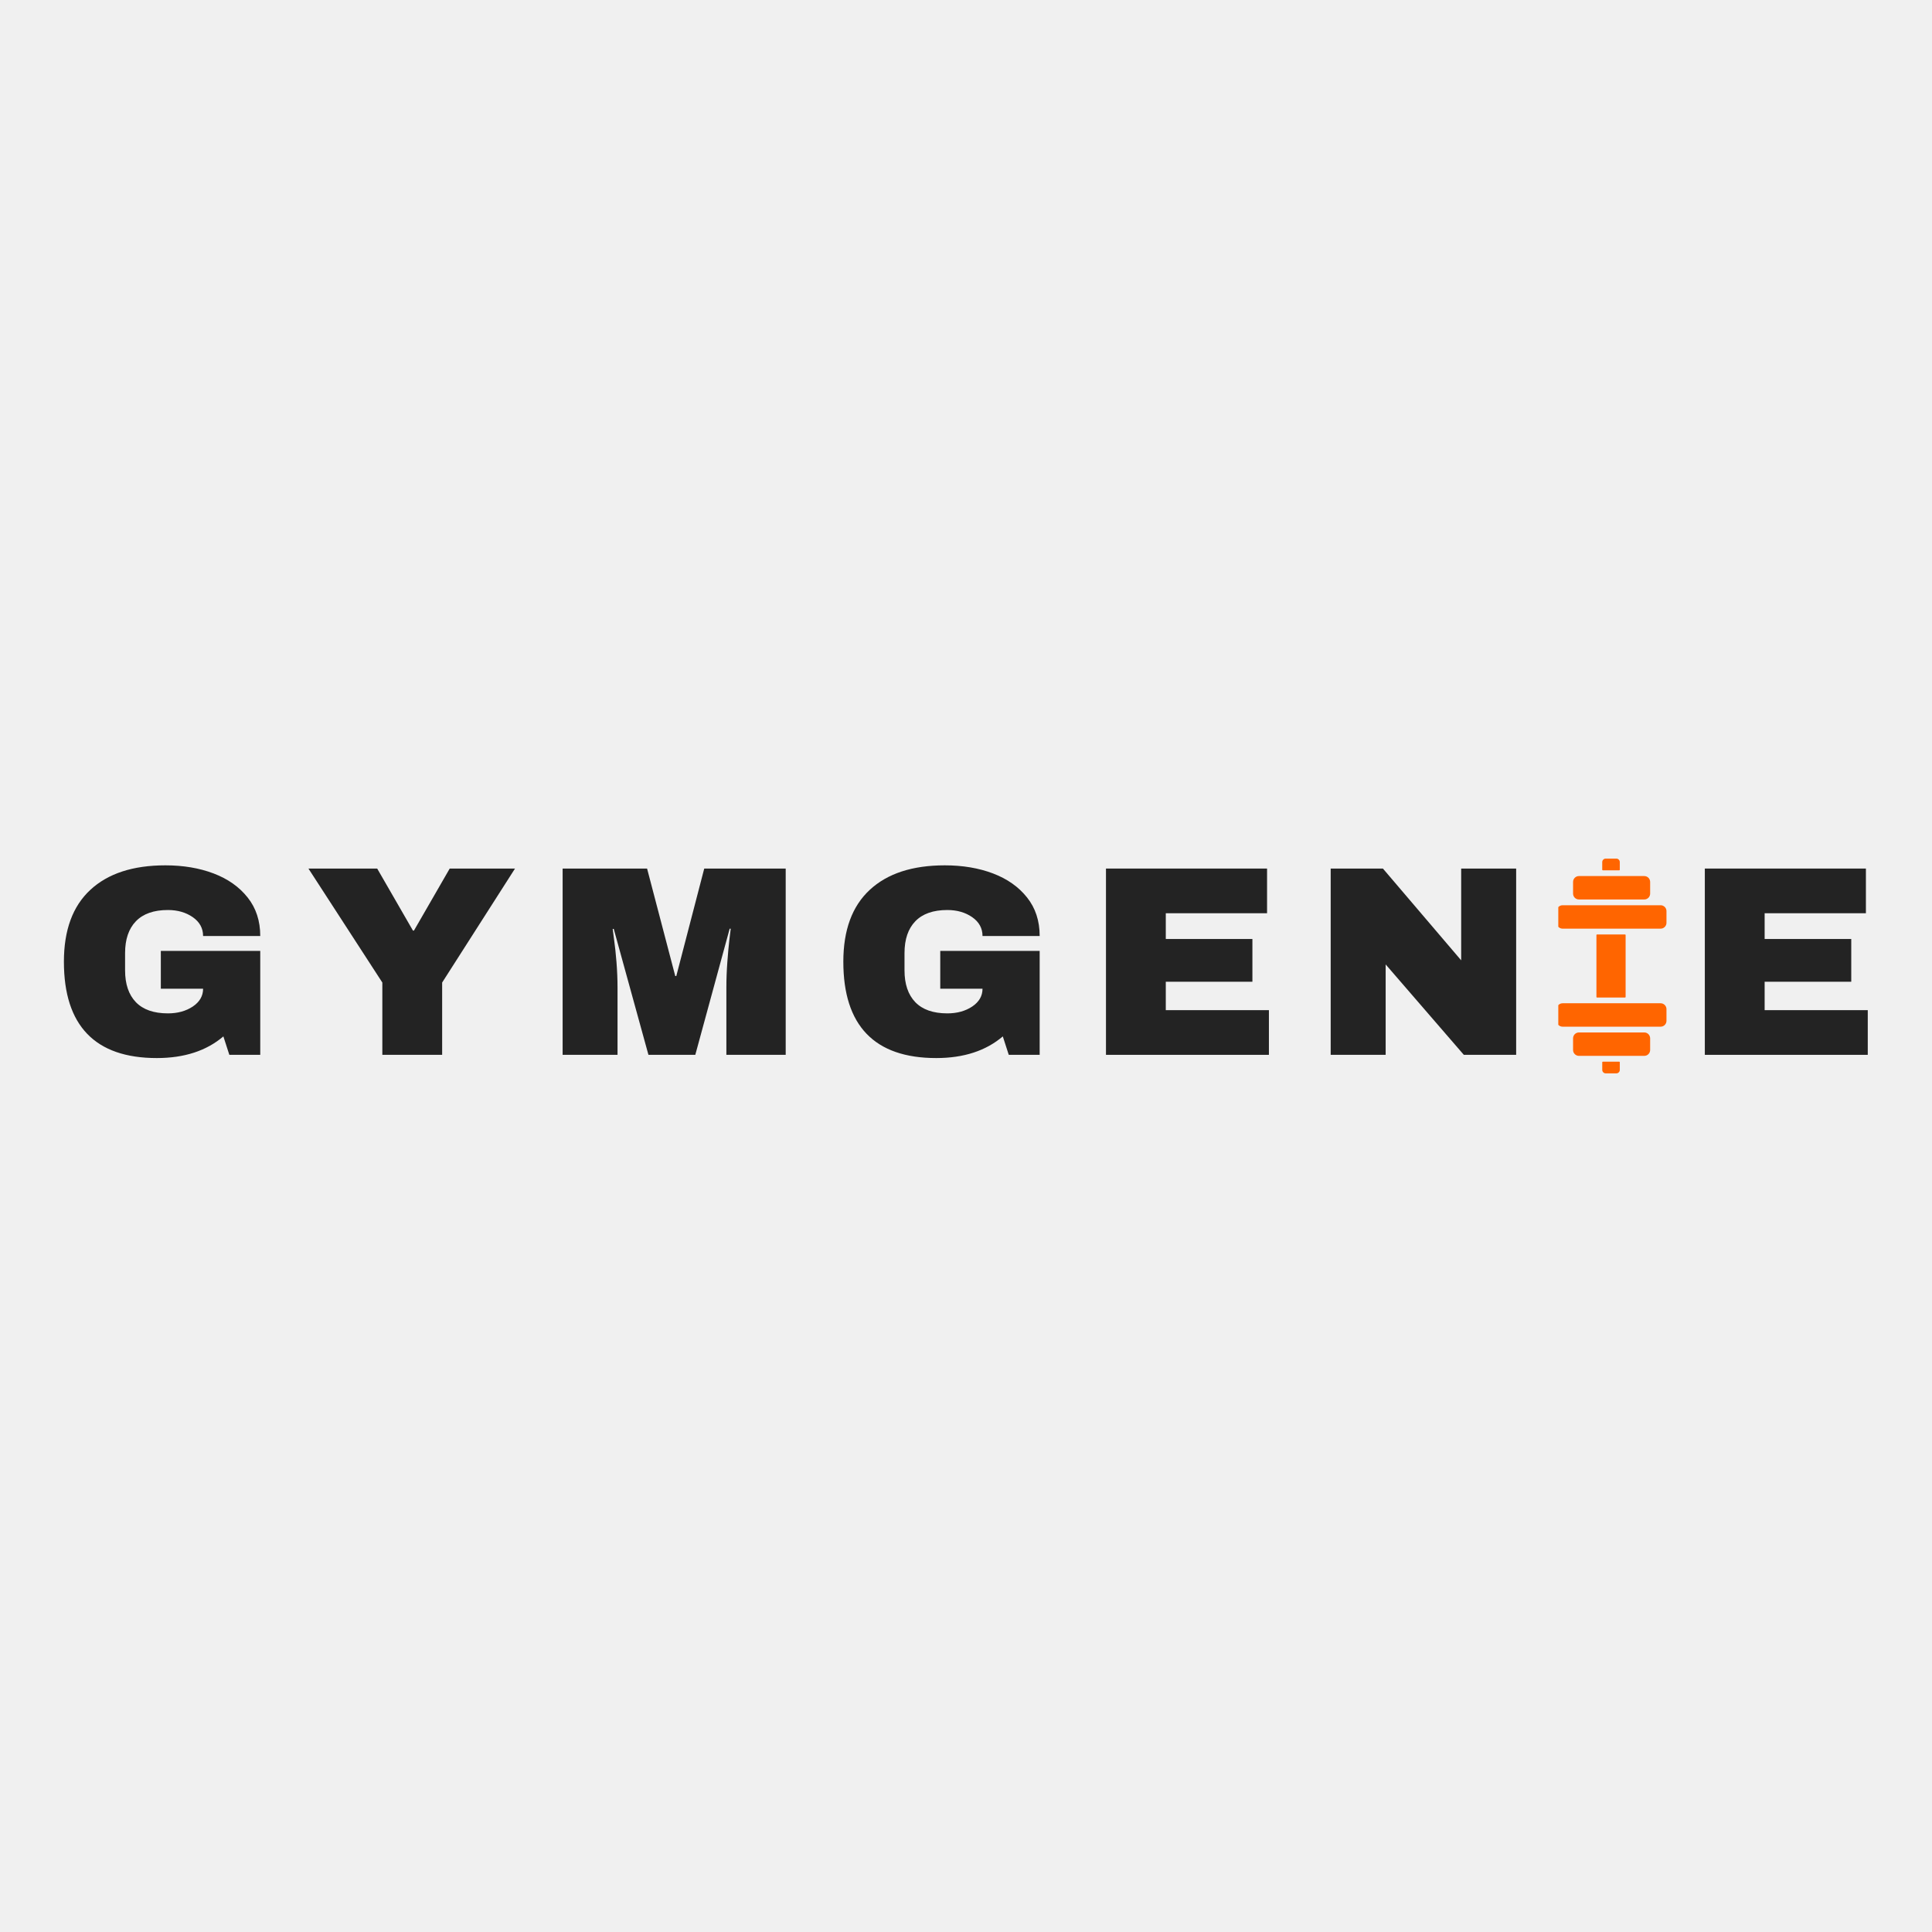
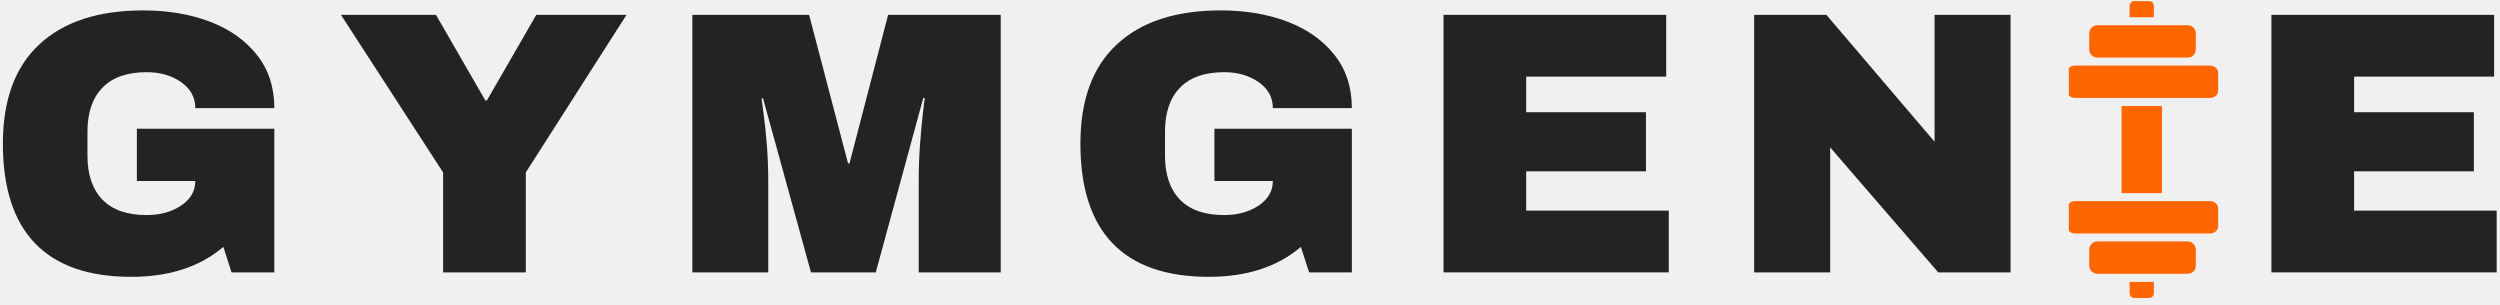
- <svg xmlns="http://www.w3.org/2000/svg" width="500" zoomAndPan="magnify" viewBox="0 0 375 375" height="500" preserveAspectRatio="xMidYMid meet" version="1.0">
-   <defs>
-     <g />
-     <clipPath id="302430ee7f">
-       <path d="M 310 166.645 L 315 166.645 L 315 169 L 310 169 Z M 310 166.645 " clip-rule="nonzero" />
-     </clipPath>
-     <clipPath id="635c42be96">
-       <path d="M 310 206 L 315 206 L 315 208.645 L 310 208.645 Z M 310 206 " clip-rule="nonzero" />
-     </clipPath>
-     <clipPath id="60de77296f">
-       <path d="M 302.465 175 L 323.465 175 L 323.465 181 L 302.465 181 Z M 302.465 175 " clip-rule="nonzero" />
-     </clipPath>
-     <clipPath id="bb9d0158eb">
-       <path d="M 302.465 194 L 323.465 194 L 323.465 200 L 302.465 200 Z M 302.465 194 " clip-rule="nonzero" />
-     </clipPath>
-   </defs>
-   <g fill="#232323" fill-opacity="1">
-     <g transform="translate(10.04515, 204.7423)">
-       <g>
-         <path d="M 22.062 -36.781 C 25.531 -36.781 28.648 -36.254 31.422 -35.203 C 34.191 -34.148 36.391 -32.598 38.016 -30.547 C 39.648 -28.504 40.469 -26.008 40.469 -23.062 L 29.375 -23.062 C 29.375 -24.57 28.707 -25.789 27.375 -26.719 C 26.039 -27.645 24.43 -28.109 22.547 -28.109 C 19.805 -28.109 17.734 -27.379 16.328 -25.922 C 14.93 -24.473 14.234 -22.414 14.234 -19.75 L 14.234 -16.391 C 14.234 -13.734 14.93 -11.676 16.328 -10.219 C 17.734 -8.77 19.805 -8.047 22.547 -8.047 C 24.43 -8.047 26.039 -8.488 27.375 -9.375 C 28.707 -10.27 29.375 -11.422 29.375 -12.828 L 21.172 -12.828 L 21.172 -20.172 L 40.469 -20.172 L 40.469 0 L 34.469 0 L 33.312 -3.578 C 30.02 -0.773 25.711 0.625 20.391 0.625 C 14.398 0.625 9.895 -0.941 6.875 -4.078 C 3.863 -7.211 2.359 -11.879 2.359 -18.078 C 2.359 -24.203 4.066 -28.848 7.484 -32.016 C 10.898 -35.191 15.758 -36.781 22.062 -36.781 Z M 22.062 -36.781 " />
-       </g>
-     </g>
+ <svg xmlns="http://www.w3.org/2000/svg" width="468" height="57" viewBox="0 0 468 57" fill="none">
+   <path d="M26.81 1.948C31.435 1.948 35.592 2.651 39.29 4.052C42.982 5.458 45.915 7.526 48.081 10.261C50.258 12.985 51.352 16.313 51.352 20.24H36.56C36.56 18.229 35.67 16.604 33.894 15.365C32.112 14.13 29.967 13.511 27.456 13.511C23.8 13.511 21.04 14.485 19.165 16.427C17.3 18.36 16.373 21.104 16.373 24.656V29.136C16.373 32.677 17.3 35.422 19.165 37.365C21.04 39.297 23.8 40.261 27.456 40.261C29.967 40.261 32.112 39.672 33.894 38.49C35.67 37.297 36.56 35.761 36.56 33.886H25.623V24.094H51.352V50.99H43.352L41.81 46.219C37.42 49.958 31.675 51.823 24.581 51.823C16.592 51.823 10.586 49.734 6.56 45.552C2.545 41.375 0.54 35.151 0.54 26.886C0.54 18.719 2.816 12.526 7.373 8.302C11.925 4.068 18.404 1.948 26.81 1.948Z" fill="#232323" />
+   <path d="M98.428 50.99H82.949V32.281L63.824 2.781H81.615L90.865 18.823H91.136L100.386 2.781H117.282L98.428 32.281V50.99Z" fill="#232323" />
+   <path d="M171.984 50.99V33.615C171.984 31.464 172.067 29.255 172.234 26.99C172.401 24.729 172.572 22.823 172.755 21.281C172.947 19.74 173.067 18.761 173.109 18.344H172.838L163.942 50.99H151.817L142.838 18.406H142.567C142.609 18.823 142.734 19.797 142.942 21.323C143.161 22.839 143.364 24.729 143.546 26.99C143.723 29.255 143.817 31.464 143.817 33.615V50.99H129.609V2.781H151.463L158.755 30.594H159.026L166.255 2.781H187.338V50.99H171.984Z" fill="#232323" />
+   <path d="M228.524 1.948C233.149 1.948 237.306 2.651 241.003 4.052C244.696 5.458 247.628 7.526 249.795 10.261C251.972 12.985 253.066 16.313 253.066 20.24H238.274C238.274 18.229 237.384 16.604 235.608 15.365C233.826 14.13 231.681 13.511 229.17 13.511C225.514 13.511 222.753 14.485 220.878 16.427C219.014 18.36 218.087 21.104 218.087 24.656V29.136C218.087 32.677 219.014 35.422 220.878 37.365C222.753 39.297 225.514 40.261 229.17 40.261C231.681 40.261 233.826 39.672 235.608 38.49C237.384 37.297 238.274 35.761 238.274 33.886H227.337V24.094H253.066V50.99H245.066L243.524 46.219C239.134 49.958 233.389 51.823 226.295 51.823C218.306 51.823 212.3 49.734 208.274 45.552C204.259 41.375 202.253 35.151 202.253 26.886C202.253 18.719 204.529 12.526 209.087 8.302C213.639 4.068 220.118 1.948 228.524 1.948Z" fill="#232323" />
+   <path d="M270.226 2.781H311.913V14.344H285.705V21.011H308.121V32.073H285.705V39.427H312.392V50.99H270.226V2.781Z" fill="#232323" />
+   <path d="M362.837 50.99L342.608 27.594V50.99H328.379V2.781H341.9L362.15 26.531V2.781H376.379V50.99H362.837Z" fill="#232323" />
+   <path d="M425.208 2.781H466.896V14.344H440.687V21.011H463.104V32.073H440.687V39.427H467.375V50.99H425.208V2.781Z" fill="#232323" />
+   <mask id="mask0_197_836" style="mask-type:luminance" maskUnits="userSpaceOnUse" x="397" y="0" width="7" height="4">
+     <path d="M397.333 0.193H404V3.333H397.333V0.193Z" fill="white" />
+   </mask>
+   <g mask="url(#mask0_197_836)">
+     <path d="M403.047 3.234H398.807C398.703 3.234 398.656 3.182 398.656 3.083V1.115C398.656 0.865 398.745 0.651 398.922 0.474C399.099 0.297 399.313 0.208 399.563 0.208H402.292C402.547 0.208 402.76 0.297 402.938 0.474C403.115 0.651 403.203 0.865 403.203 1.115V3.083C403.203 3.182 403.151 3.234 403.052 3.234H403.047Z" fill="#FF6500" />
  </g>
-   <g fill="#232323" fill-opacity="1">
-     <g transform="translate(59.49285, 204.7423)">
-       <g>
-         <path d="M 26.328 0 L 14.719 0 L 14.719 -14.031 L 0.375 -36.156 L 13.719 -36.156 L 20.656 -24.125 L 20.859 -24.125 L 27.797 -36.156 L 40.469 -36.156 L 26.328 -14.031 Z M 26.328 0 " />
-       </g>
-     </g>
+   <mask id="mask1_197_836" style="mask-type:luminance" maskUnits="userSpaceOnUse" x="397" y="52" width="7" height="5">
+     <path d="M397.333 52.667H404V56.193H397.333V52.667Z" fill="white" />
+   </mask>
+   <g mask="url(#mask1_197_836)">
+     <path d="M402.292 55.786H399.568C399.318 55.786 399.104 55.698 398.927 55.521C398.75 55.344 398.662 55.13 398.662 54.88V52.911C398.662 52.812 398.708 52.76 398.813 52.76H403.052C403.151 52.76 403.203 52.812 403.203 52.911V54.88C403.203 55.13 403.115 55.344 402.938 55.521C402.761 55.698 402.547 55.786 402.292 55.786Z" fill="#FF6500" />
  </g>
-   <g fill="#232323" fill-opacity="1">
-     <g transform="translate(106.0505, 204.7423)">
-       <g>
-         <path d="M 34.938 0 L 34.938 -13.031 C 34.938 -14.645 35 -16.301 35.125 -18 C 35.25 -19.695 35.379 -21.125 35.516 -22.281 C 35.66 -23.438 35.75 -24.172 35.781 -24.484 L 35.578 -24.484 L 28.906 0 L 19.812 0 L 13.078 -24.438 L 12.875 -24.438 C 12.906 -24.125 13 -23.395 13.156 -22.25 C 13.32 -21.113 13.473 -19.695 13.609 -18 C 13.742 -16.301 13.812 -14.645 13.812 -13.031 L 13.812 0 L 3.156 0 L 3.156 -36.156 L 19.547 -36.156 L 25.016 -15.297 L 25.219 -15.297 L 30.641 -36.156 L 46.453 -36.156 L 46.453 0 Z M 34.938 0 " />
-       </g>
-     </g>
+   <path d="M409.542 10.781H392.625C392.422 10.781 392.229 10.745 392.047 10.667C391.859 10.589 391.698 10.479 391.552 10.339C391.411 10.198 391.302 10.031 391.224 9.849C391.151 9.662 391.109 9.469 391.109 9.266V6.24C391.109 6.037 391.151 5.844 391.224 5.662C391.302 5.474 391.411 5.313 391.552 5.167C391.698 5.026 391.859 4.917 392.047 4.839C392.229 4.766 392.422 4.724 392.625 4.724H409.542C409.74 4.724 409.932 4.766 410.12 4.839C410.307 4.917 410.469 5.026 410.609 5.167C410.755 5.313 410.865 5.474 410.938 5.662C411.016 5.844 411.057 6.037 411.057 6.24V9.266C411.057 9.469 411.016 9.662 410.938 9.849C410.865 10.031 410.755 10.198 410.609 10.339C410.469 10.479 410.307 10.589 410.12 10.667C409.932 10.745 409.74 10.781 409.542 10.781Z" fill="#FF6500" />
+   <mask id="mask2_197_836" style="mask-type:luminance" maskUnits="userSpaceOnUse" x="387" y="11" width="29" height="9">
+     <path d="M387.287 11.333H415.287V19.333H387.287V11.333Z" fill="white" />
+   </mask>
+   <g mask="url(#mask2_197_836)">
+     <path d="M413.771 18.333H388.396C388.198 18.333 388.005 18.292 387.818 18.219C387.63 18.141 387.469 18.031 387.328 17.891C387.182 17.745 387.073 17.583 387 17.396C386.922 17.214 386.88 17.021 386.88 16.818V13.792C386.88 13.589 386.922 13.396 387 13.208C387.073 13.026 387.182 12.859 387.328 12.719C387.469 12.578 387.63 12.469 387.818 12.391C388.005 12.312 388.198 12.276 388.396 12.276H413.771C413.969 12.276 414.162 12.312 414.349 12.391C414.531 12.469 414.698 12.578 414.839 12.719C414.979 12.859 415.089 13.026 415.167 13.208C415.245 13.396 415.281 13.589 415.281 13.792V16.818C415.281 17.021 415.245 17.214 415.167 17.396C415.089 17.583 414.979 17.745 414.839 17.891C414.698 18.031 414.531 18.141 414.349 18.219C414.162 18.292 413.969 18.333 413.771 18.333Z" fill="#FF6500" />
  </g>
-   <g fill="#232323" fill-opacity="1">
-     <g transform="translate(161.3309, 204.7423)">
-       <g>
-         <path d="M 22.062 -36.781 C 25.531 -36.781 28.648 -36.254 31.422 -35.203 C 34.191 -34.148 36.391 -32.598 38.016 -30.547 C 39.648 -28.504 40.469 -26.008 40.469 -23.062 L 29.375 -23.062 C 29.375 -24.57 28.707 -25.789 27.375 -26.719 C 26.039 -27.645 24.43 -28.109 22.547 -28.109 C 19.805 -28.109 17.734 -27.379 16.328 -25.922 C 14.93 -24.473 14.234 -22.414 14.234 -19.75 L 14.234 -16.391 C 14.234 -13.734 14.93 -11.676 16.328 -10.219 C 17.734 -8.77 19.805 -8.047 22.547 -8.047 C 24.43 -8.047 26.039 -8.488 27.375 -9.375 C 28.707 -10.27 29.375 -11.422 29.375 -12.828 L 21.172 -12.828 L 21.172 -20.172 L 40.469 -20.172 L 40.469 0 L 34.469 0 L 33.312 -3.578 C 30.02 -0.773 25.711 0.625 20.391 0.625 C 14.398 0.625 9.895 -0.941 6.875 -4.078 C 3.863 -7.211 2.359 -11.879 2.359 -18.078 C 2.359 -24.203 4.066 -28.848 7.484 -32.016 C 10.898 -35.191 15.758 -36.781 22.062 -36.781 Z M 22.062 -36.781 " />
-       </g>
-     </g>
+   <path d="M409.542 51.255H392.625C392.422 51.255 392.229 51.219 392.047 51.141C391.859 51.062 391.698 50.953 391.552 50.812C391.411 50.672 391.302 50.505 391.224 50.323C391.151 50.135 391.109 49.943 391.109 49.745V46.714C391.109 46.516 391.151 46.318 391.224 46.135C391.302 45.948 391.411 45.786 391.552 45.641C391.698 45.5 391.859 45.391 392.047 45.312C392.229 45.24 392.422 45.198 392.625 45.198H409.542C409.74 45.198 409.932 45.24 410.12 45.312C410.307 45.391 410.469 45.5 410.609 45.641C410.755 45.786 410.865 45.948 410.938 46.135C411.016 46.318 411.057 46.516 411.057 46.714V49.745C411.057 49.943 411.016 50.135 410.938 50.323C410.865 50.505 410.755 50.672 410.609 50.812C410.469 50.953 410.307 51.062 410.12 51.141C409.932 51.219 409.74 51.255 409.542 51.255Z" fill="#FF6500" />
+   <mask id="mask3_197_836" style="mask-type:luminance" maskUnits="userSpaceOnUse" x="387" y="36" width="29" height="9">
+     <path d="M387.287 36.667H415.287V44.667H387.287V36.667Z" fill="white" />
+   </mask>
+   <g mask="url(#mask3_197_836)">
+     <path d="M413.771 43.703H388.396C388.198 43.703 388.005 43.667 387.818 43.589C387.63 43.511 387.469 43.401 387.328 43.261C387.182 43.12 387.073 42.953 387 42.771C386.922 42.583 386.88 42.391 386.88 42.188V39.161C386.88 38.958 386.922 38.766 387 38.583C387.073 38.396 387.182 38.234 387.328 38.089C387.469 37.948 387.63 37.839 387.818 37.761C388.005 37.688 388.198 37.646 388.396 37.646H413.771C413.969 37.646 414.162 37.688 414.349 37.761C414.531 37.839 414.698 37.948 414.839 38.089C414.979 38.234 415.089 38.396 415.167 38.583C415.245 38.766 415.281 38.958 415.281 39.161V42.188C415.281 42.391 415.245 42.583 415.167 42.771C415.089 42.953 414.979 43.12 414.839 43.261C414.698 43.401 414.531 43.511 414.349 43.589C414.162 43.667 413.969 43.703 413.771 43.703Z" fill="#FF6500" />
  </g>
-   <g fill="#232323" fill-opacity="1">
-     <g transform="translate(210.7786, 204.7423)">
-       <g>
-         <path d="M 3.891 -36.156 L 35.156 -36.156 L 35.156 -27.484 L 15.5 -27.484 L 15.5 -22.484 L 32.312 -22.484 L 32.312 -14.188 L 15.5 -14.188 L 15.5 -8.672 L 35.516 -8.672 L 35.516 0 L 3.891 0 Z M 3.891 -36.156 " />
-       </g>
-     </g>
-   </g>
-   <g fill="#232323" fill-opacity="1">
-     <g transform="translate(254.3936, 204.7423)">
-       <g>
-         <path d="M 29.734 0 L 14.562 -17.547 L 14.562 0 L 3.891 0 L 3.891 -36.156 L 14.031 -36.156 L 29.219 -18.344 L 29.219 -36.156 L 39.891 -36.156 L 39.891 0 Z M 29.734 0 " />
-       </g>
-     </g>
-   </g>
-   <g fill="#232323" fill-opacity="1">
-     <g transform="translate(303.8413, 204.7423)">
-       <g />
-     </g>
-   </g>
-   <g fill="#232323" fill-opacity="1">
-     <g transform="translate(327.0156, 204.7423)">
-       <g>
-         <path d="M 3.891 -36.156 L 35.156 -36.156 L 35.156 -27.484 L 15.5 -27.484 L 15.5 -22.484 L 32.312 -22.484 L 32.312 -14.188 L 15.5 -14.188 L 15.5 -8.672 L 35.516 -8.672 L 35.516 0 L 3.891 0 Z M 3.891 -36.156 " />
-       </g>
-     </g>
-   </g>
-   <g clip-path="url(#302430ee7f)">
-     <path fill="#ff6500" d="M 314.285 168.926 L 311.105 168.926 C 311.027 168.926 310.992 168.887 310.992 168.812 L 310.992 167.336 C 310.992 167.148 311.059 166.988 311.191 166.855 C 311.324 166.723 311.484 166.656 311.672 166.656 L 313.719 166.656 C 313.91 166.656 314.07 166.723 314.203 166.855 C 314.336 166.988 314.402 167.148 314.402 167.336 L 314.402 168.812 C 314.402 168.887 314.363 168.926 314.289 168.926 Z M 314.285 168.926 " fill-opacity="1" fill-rule="nonzero" />
-   </g>
-   <g clip-path="url(#635c42be96)">
-     <path fill="#ff6500" d="M 313.719 208.34 L 311.676 208.34 C 311.488 208.34 311.328 208.273 311.195 208.141 C 311.062 208.008 310.996 207.848 310.996 207.66 L 310.996 206.184 C 310.996 206.109 311.031 206.07 311.109 206.07 L 314.289 206.07 C 314.363 206.07 314.402 206.109 314.402 206.184 L 314.402 207.66 C 314.402 207.848 314.336 208.008 314.203 208.141 C 314.07 208.273 313.91 208.34 313.719 208.34 Z M 313.719 208.34 " fill-opacity="1" fill-rule="nonzero" />
-   </g>
-   <path fill="#ff6500" d="M 319.156 174.586 L 306.469 174.586 C 306.316 174.586 306.172 174.559 306.035 174.5 C 305.895 174.441 305.773 174.359 305.664 174.254 C 305.559 174.148 305.477 174.023 305.418 173.887 C 305.363 173.746 305.332 173.602 305.332 173.449 L 305.332 171.18 C 305.332 171.027 305.363 170.883 305.418 170.746 C 305.477 170.605 305.559 170.484 305.664 170.375 C 305.773 170.27 305.895 170.188 306.035 170.129 C 306.172 170.074 306.316 170.043 306.469 170.043 L 319.156 170.043 C 319.305 170.043 319.449 170.074 319.59 170.129 C 319.73 170.188 319.852 170.27 319.957 170.375 C 320.066 170.484 320.148 170.605 320.203 170.746 C 320.262 170.883 320.293 171.027 320.293 171.18 L 320.293 173.449 C 320.293 173.602 320.262 173.746 320.203 173.887 C 320.148 174.023 320.066 174.148 319.957 174.254 C 319.852 174.359 319.73 174.441 319.59 174.5 C 319.449 174.559 319.305 174.586 319.156 174.586 Z M 319.156 174.586 " fill-opacity="1" fill-rule="nonzero" />
-   <g clip-path="url(#60de77296f)">
-     <path fill="#ff6500" d="M 322.328 180.25 L 303.297 180.25 C 303.148 180.25 303.004 180.219 302.863 180.164 C 302.723 180.105 302.602 180.023 302.496 179.918 C 302.387 179.809 302.305 179.688 302.25 179.547 C 302.191 179.41 302.16 179.266 302.16 179.113 L 302.16 176.844 C 302.16 176.691 302.191 176.547 302.25 176.406 C 302.305 176.27 302.387 176.145 302.496 176.039 C 302.602 175.934 302.723 175.852 302.863 175.793 C 303.004 175.734 303.148 175.707 303.297 175.707 L 322.328 175.707 C 322.477 175.707 322.621 175.734 322.762 175.793 C 322.898 175.852 323.023 175.934 323.129 176.039 C 323.234 176.145 323.316 176.27 323.375 176.406 C 323.434 176.547 323.461 176.691 323.461 176.844 L 323.461 179.113 C 323.461 179.266 323.434 179.41 323.375 179.547 C 323.316 179.688 323.234 179.809 323.129 179.918 C 323.023 180.023 322.898 180.105 322.762 180.164 C 322.621 180.219 322.477 180.25 322.328 180.25 Z M 322.328 180.25 " fill-opacity="1" fill-rule="nonzero" />
-   </g>
-   <path fill="#ff6500" d="M 319.156 204.941 L 306.469 204.941 C 306.316 204.941 306.172 204.914 306.035 204.855 C 305.895 204.797 305.773 204.715 305.664 204.609 C 305.559 204.504 305.477 204.379 305.418 204.242 C 305.363 204.102 305.332 203.957 305.332 203.809 L 305.332 201.535 C 305.332 201.387 305.363 201.238 305.418 201.102 C 305.477 200.961 305.559 200.84 305.664 200.73 C 305.773 200.625 305.895 200.543 306.035 200.484 C 306.172 200.43 306.316 200.398 306.469 200.398 L 319.156 200.398 C 319.305 200.398 319.449 200.43 319.59 200.484 C 319.73 200.543 319.852 200.625 319.957 200.73 C 320.066 200.84 320.148 200.961 320.203 201.102 C 320.262 201.238 320.293 201.387 320.293 201.535 L 320.293 203.809 C 320.293 203.957 320.262 204.102 320.203 204.242 C 320.148 204.379 320.066 204.504 319.957 204.609 C 319.852 204.715 319.73 204.797 319.59 204.855 C 319.449 204.914 319.305 204.941 319.156 204.941 Z M 319.156 204.941 " fill-opacity="1" fill-rule="nonzero" />
-   <g clip-path="url(#bb9d0158eb)">
-     <path fill="#ff6500" d="M 322.328 199.277 L 303.297 199.277 C 303.148 199.277 303.004 199.25 302.863 199.191 C 302.723 199.133 302.602 199.051 302.496 198.945 C 302.387 198.84 302.305 198.715 302.25 198.578 C 302.191 198.438 302.16 198.293 302.16 198.141 L 302.16 195.871 C 302.16 195.719 302.191 195.574 302.25 195.438 C 302.305 195.297 302.387 195.176 302.496 195.066 C 302.602 194.961 302.723 194.879 302.863 194.82 C 303.004 194.766 303.148 194.734 303.297 194.734 L 322.328 194.734 C 322.477 194.734 322.621 194.766 322.762 194.82 C 322.898 194.879 323.023 194.961 323.129 195.066 C 323.234 195.176 323.316 195.297 323.375 195.438 C 323.434 195.574 323.461 195.719 323.461 195.871 L 323.461 198.141 C 323.461 198.293 323.434 198.438 323.375 198.578 C 323.316 198.715 323.234 198.84 323.129 198.945 C 323.023 199.051 322.898 199.133 322.762 199.191 C 322.621 199.25 322.477 199.277 322.328 199.277 Z M 322.328 199.277 " fill-opacity="1" fill-rule="nonzero" />
-   </g>
-   <path fill="#ff6500" d="M 315.418 193.617 L 309.98 193.617 C 309.902 193.617 309.867 193.578 309.867 193.5 L 309.867 181.496 C 309.867 181.422 309.902 181.383 309.98 181.383 L 315.418 181.383 C 315.492 181.383 315.531 181.422 315.531 181.496 L 315.531 193.5 C 315.531 193.578 315.492 193.617 315.418 193.617 Z M 315.418 193.617 " fill-opacity="1" fill-rule="nonzero" />
+   <path d="M404.557 36.156H397.307C397.203 36.156 397.156 36.104 397.156 36V19.995C397.156 19.896 397.203 19.844 397.307 19.844H404.557C404.656 19.844 404.708 19.896 404.708 19.995V36C404.708 36.104 404.656 36.156 404.557 36.156Z" fill="#FF6500" />
</svg>
